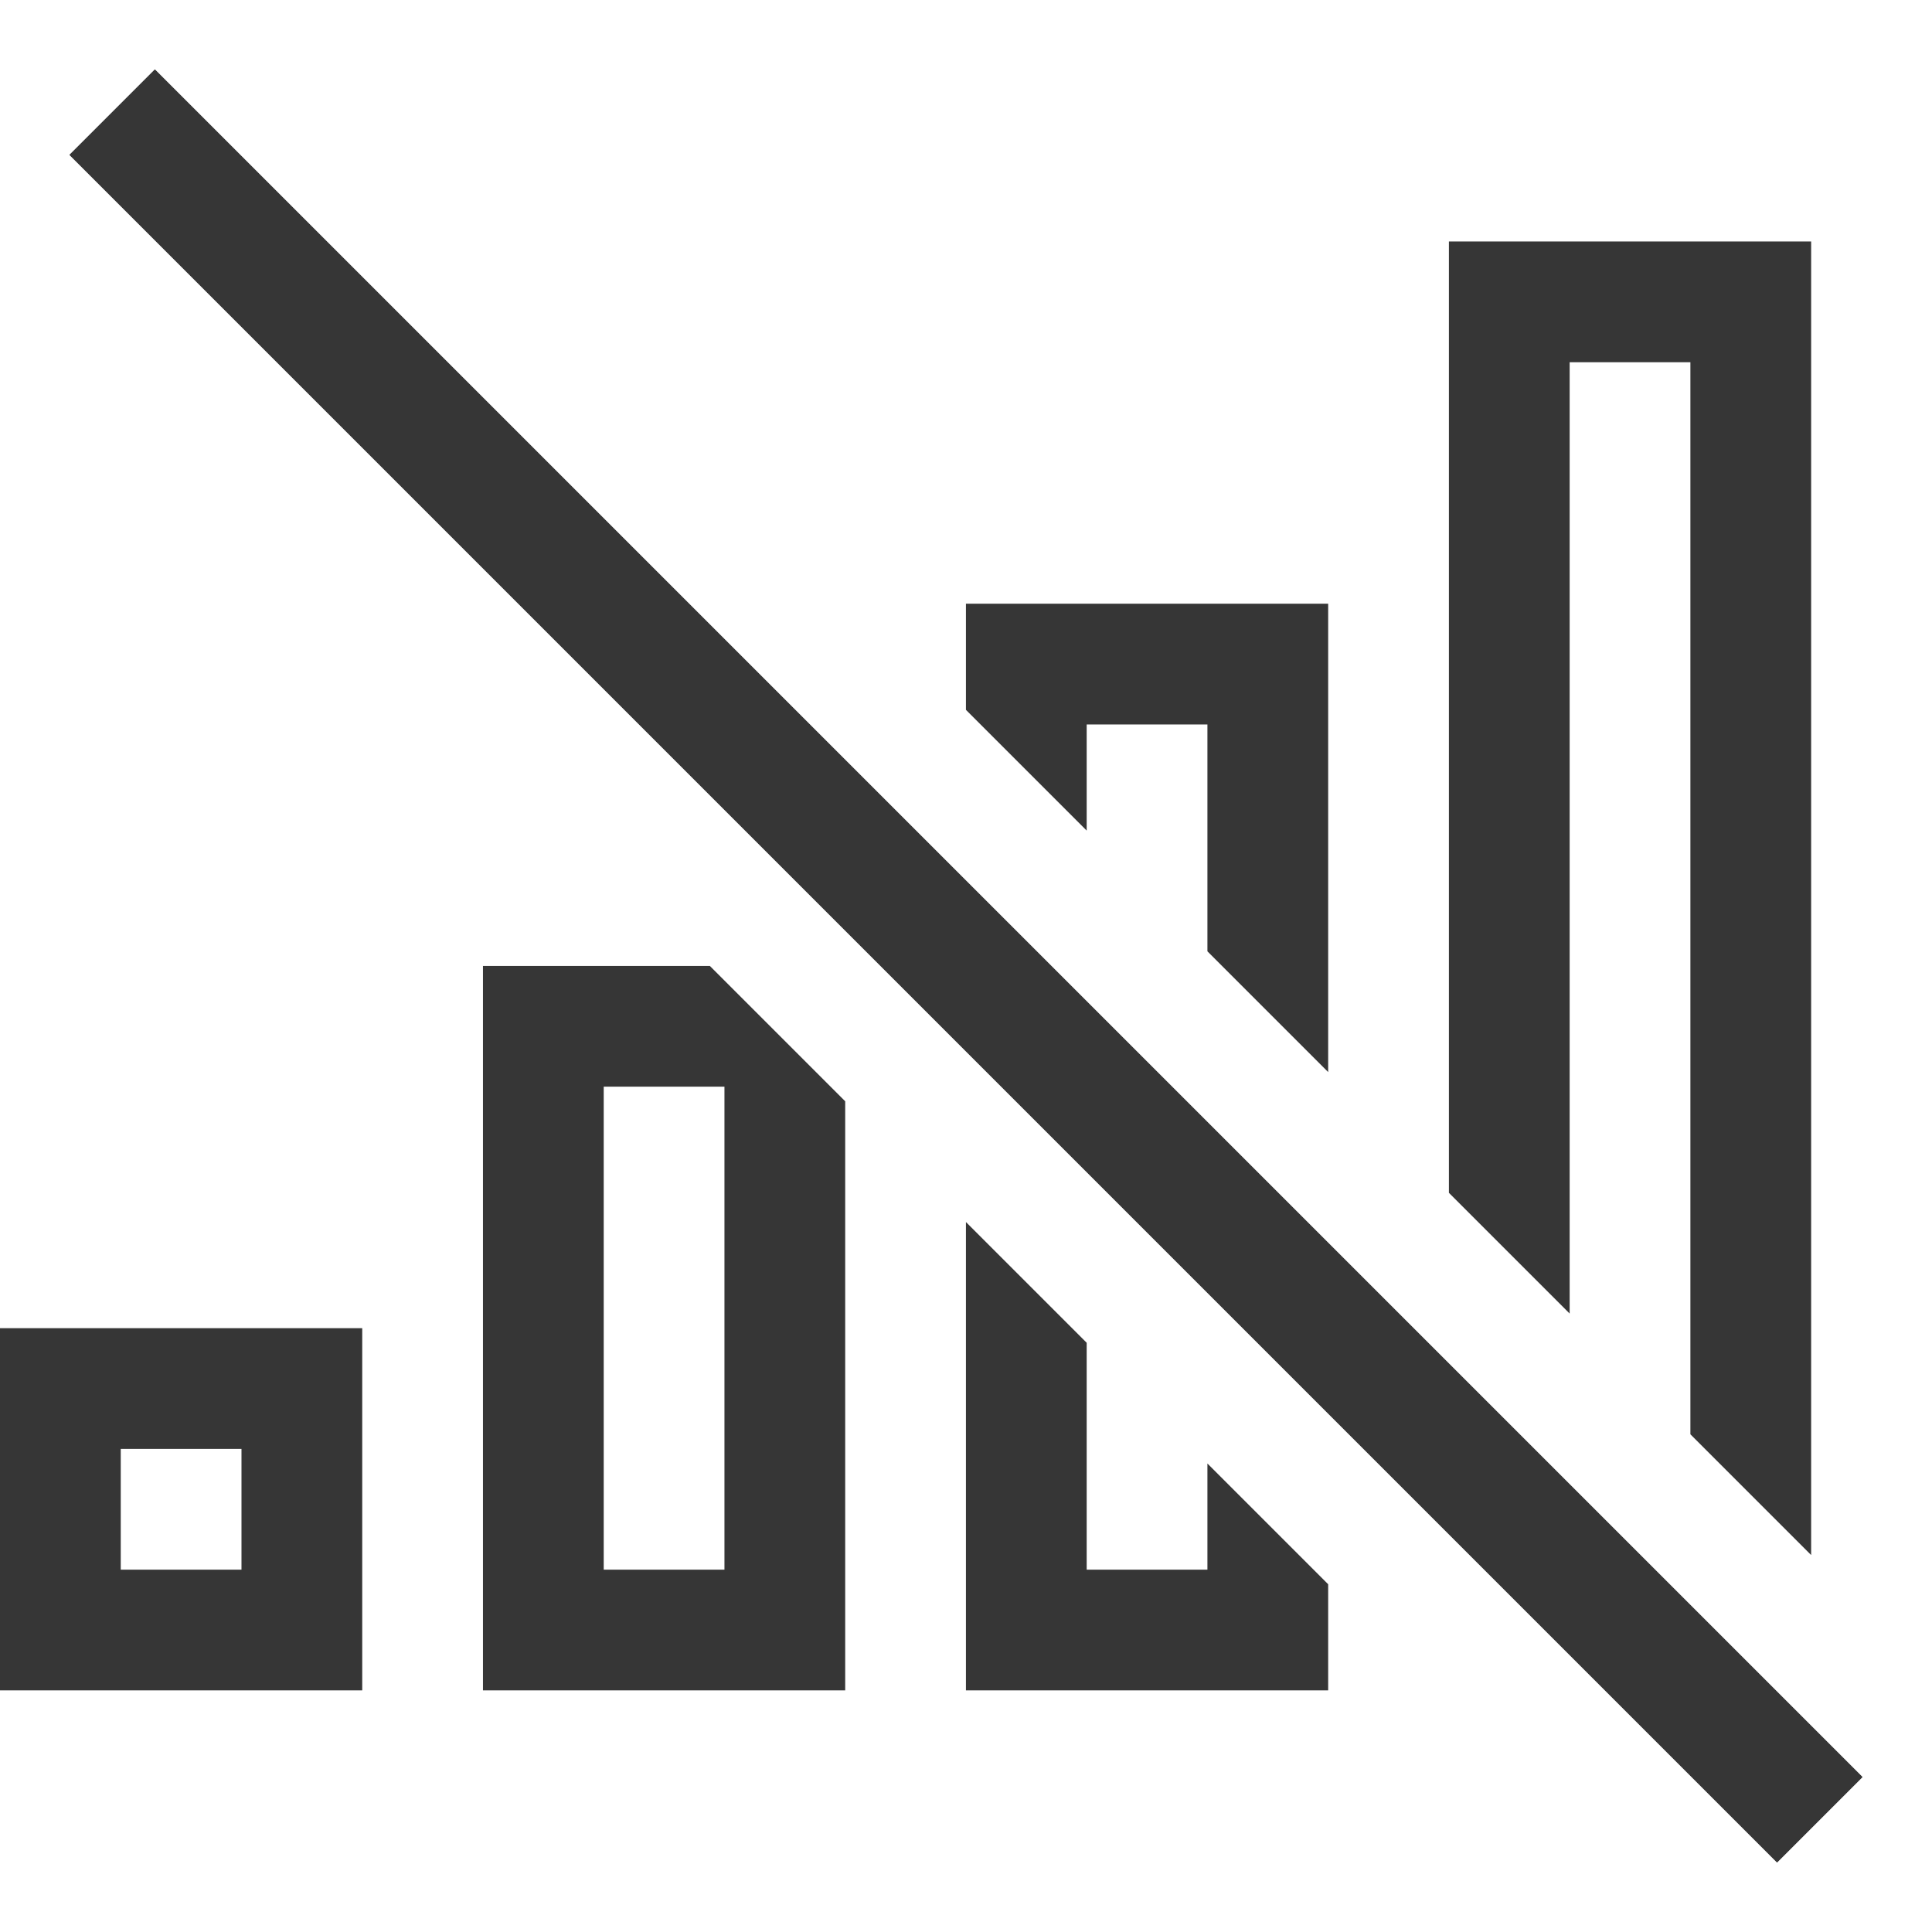
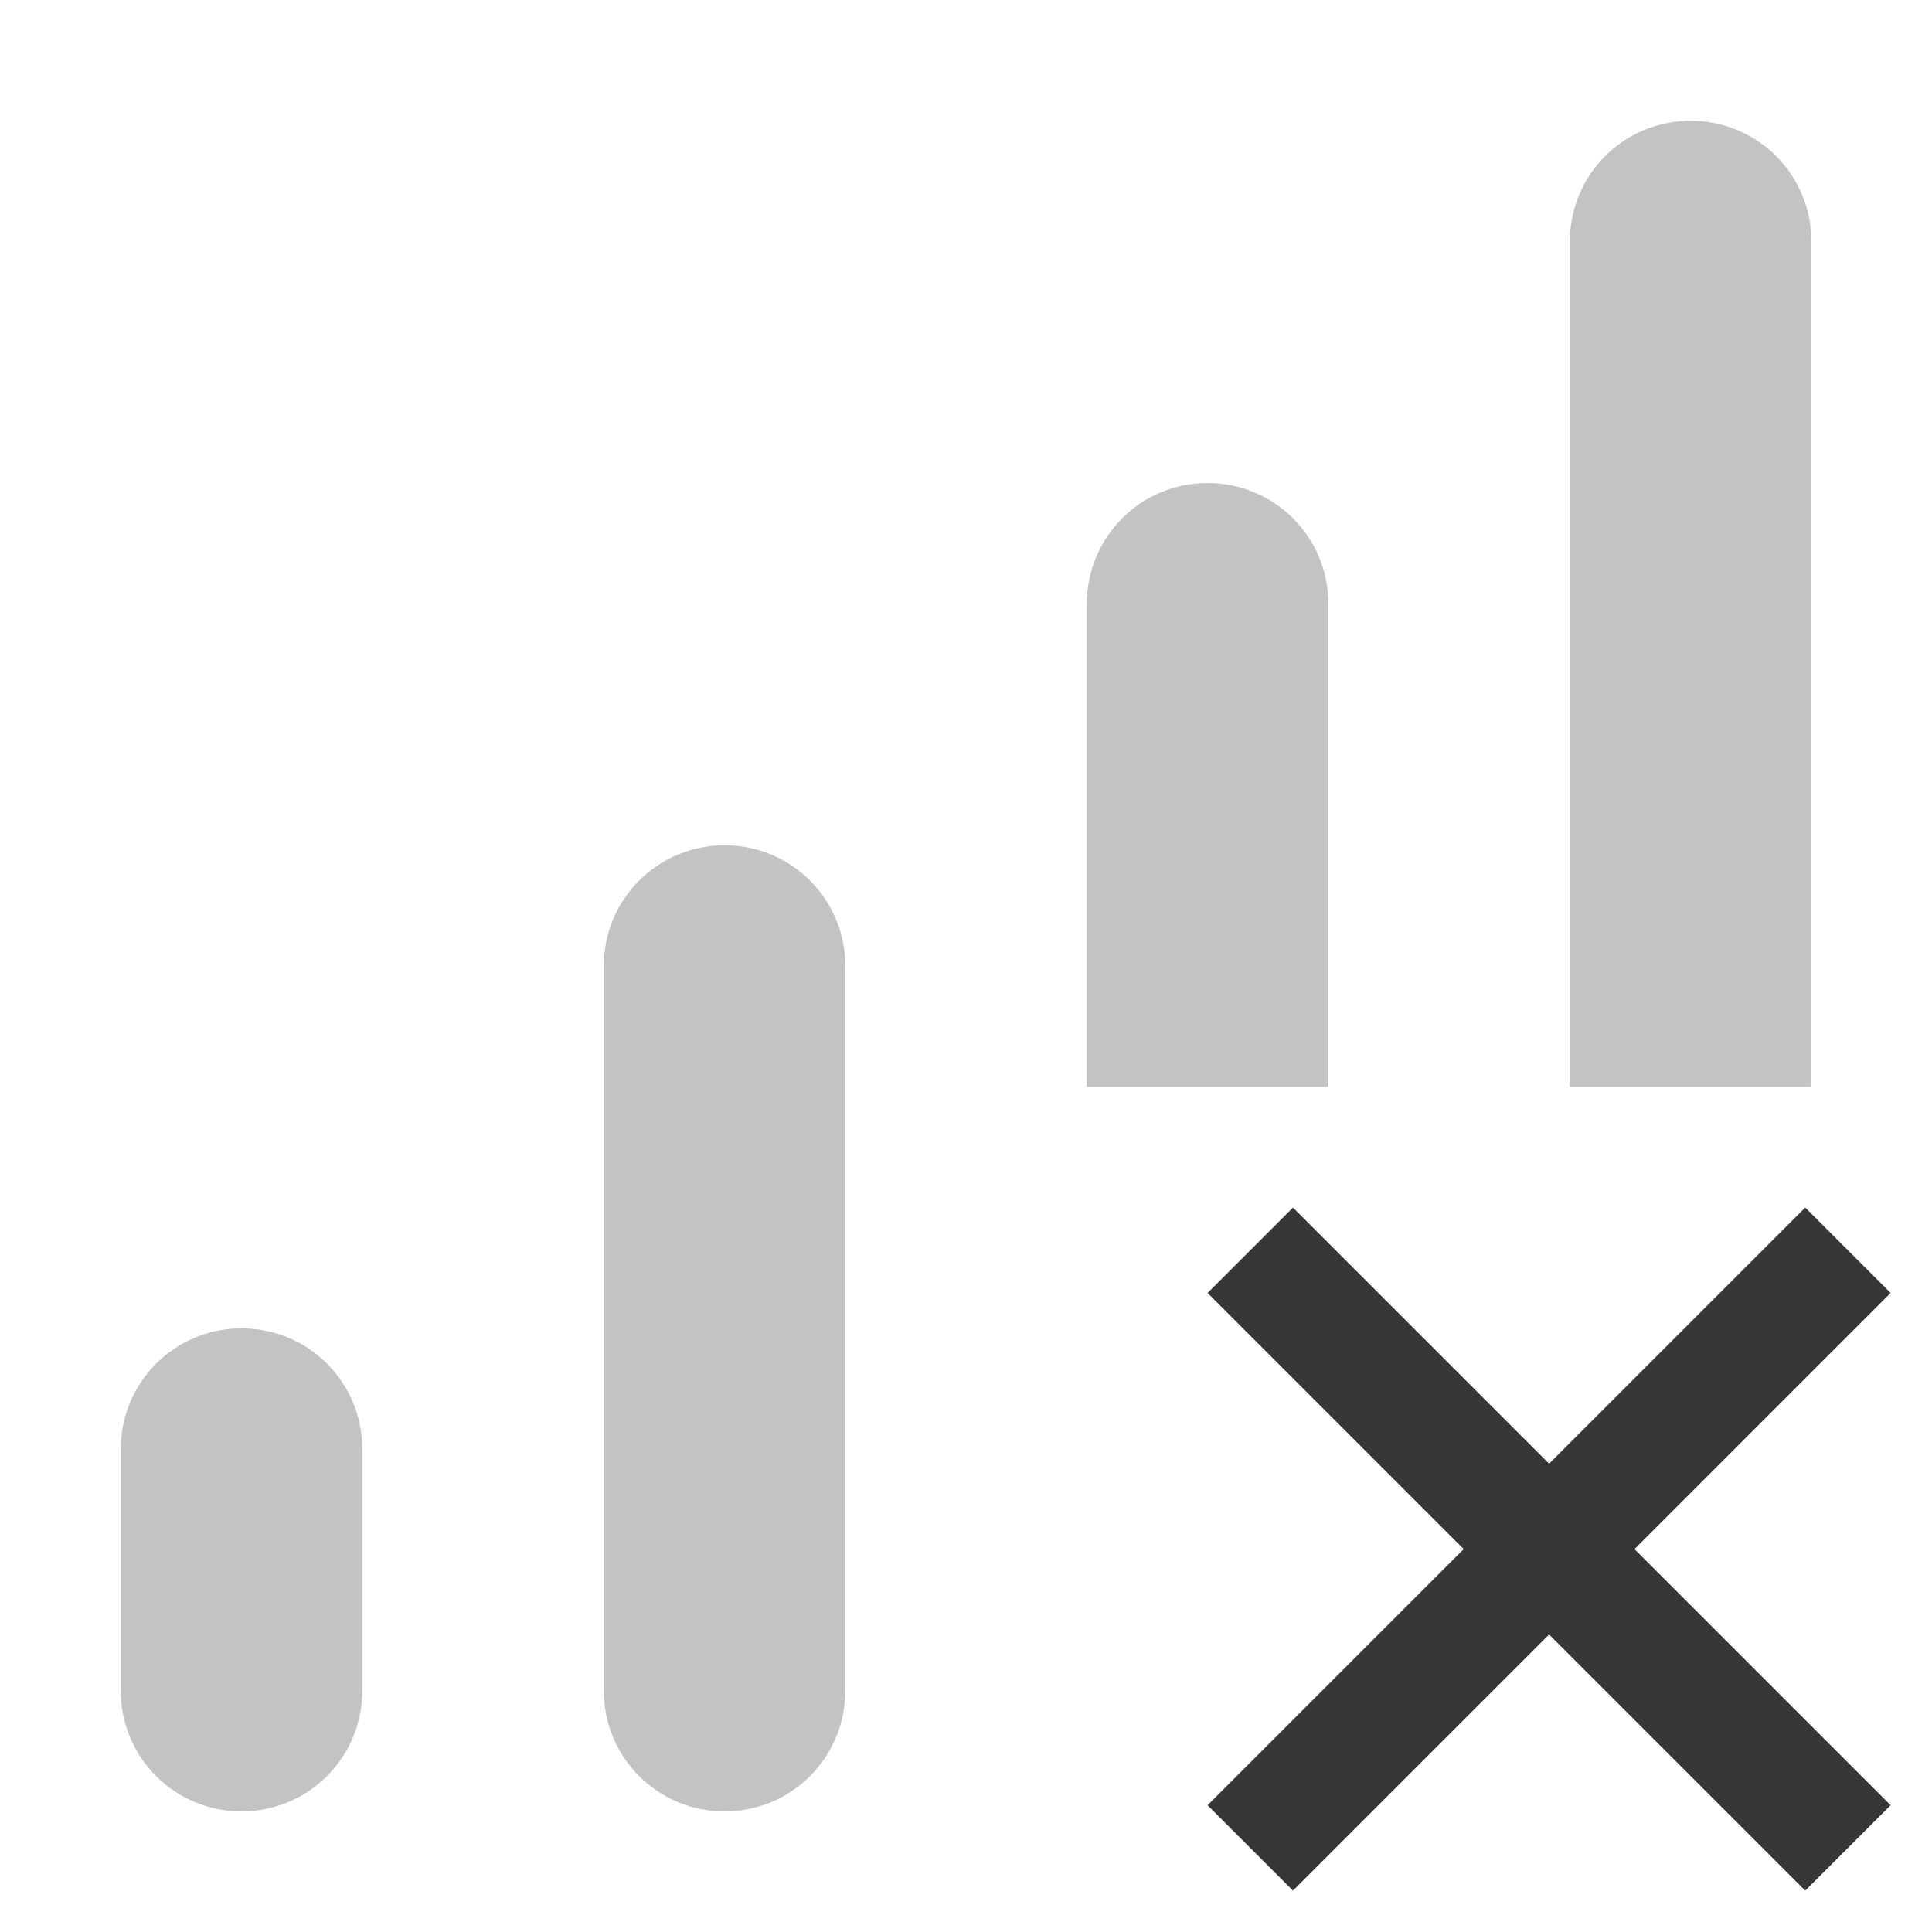
- <svg xmlns="http://www.w3.org/2000/svg" width="16" height="16.001" version="1.1">
-   <path d="m12 2v7.879l1 1v-7.879h1v8.879l1 1v-10.879h-3zm-4 3v0.879l1 1v-0.879h1v1.879l1 1v-3.879h-3zm-4 3v6h3v-4.879l-1.121-1.121h-1.879zm1 1h1v4h-1v-4zm3 1.121v3.879h3v-0.879l-1-1v0.879h-1v-1.879l-1-1zm-8 0.879v3h3v-3h-3zm1 1h1v1h-1v-1z" fill="#363636" />
-   <rect transform="rotate(45)" x="1.314" y="-.5" width="20" height="1" rx="0" ry="0" fill="#363636" stroke-linecap="round" stroke-linejoin="round" stroke-width=".483" style="paint-order:markers stroke fill" />
-   <g transform="rotate(45)">
-     <path d="m1.314-0.5h20v1h-20z" color="#000000" fill="#363636" stroke-linecap="round" stroke-linejoin="round" stroke-width="2" style="-inkscape-stroke:none;paint-order:markers stroke fill" />
-   </g>
+ <svg xmlns="http://www.w3.org/2000/svg" width="16" height="16" viewBox="0 0 4.233 4.233" version="1.1" id="svg11945">
+   <defs id="defs11942" />
+   <path id="rect14842" style="fill:#363636;fill-opacity:1;stroke-width:1.105;opacity:0.3" d="M 14 1 C 13.446 1 13 1.446 13 2 L 13 9 L 15 9 L 15 2 C 15 1.446 14.554 1 14 1 z M 10 4 C 9.446 4 9 4.446 9 5 L 9 9 L 11 9 L 11 5 C 11 4.446 10.554 4 10 4 z M 6 7 C 5.446 7 5 7.446 5 8 L 5 14 C 5 14.554 5.446 15 6 15 C 6.554 15 7 14.554 7 14 L 7 8 C 7 7.446 6.554 7 6 7 z M 1.975 11 C 1.433 11.014 1 11.455 1 12 L 1 14 C 1 14.554 1.446 15 2 15 C 2.554 15 3 14.554 3 14 L 3 12 C 3 11.446 2.554 11 2 11 C 1.991 11 1.983 11 1.975 11 z " transform="scale(0.2645833)" />
+   <path id="rect843" style="fill:#363636;stroke-width:2;stroke-linecap:round;stroke-linejoin:round" d="M 10.707 10 L 10 10.707 L 12.121 12.828 L 10 14.949 L 10.707 15.656 L 12.828 13.535 L 14.949 15.656 L 15.656 14.949 L 13.535 12.828 L 15.656 10.707 L 14.949 10 L 12.828 12.121 L 10.707 10 z " transform="scale(0.2645833)" />
</svg>
